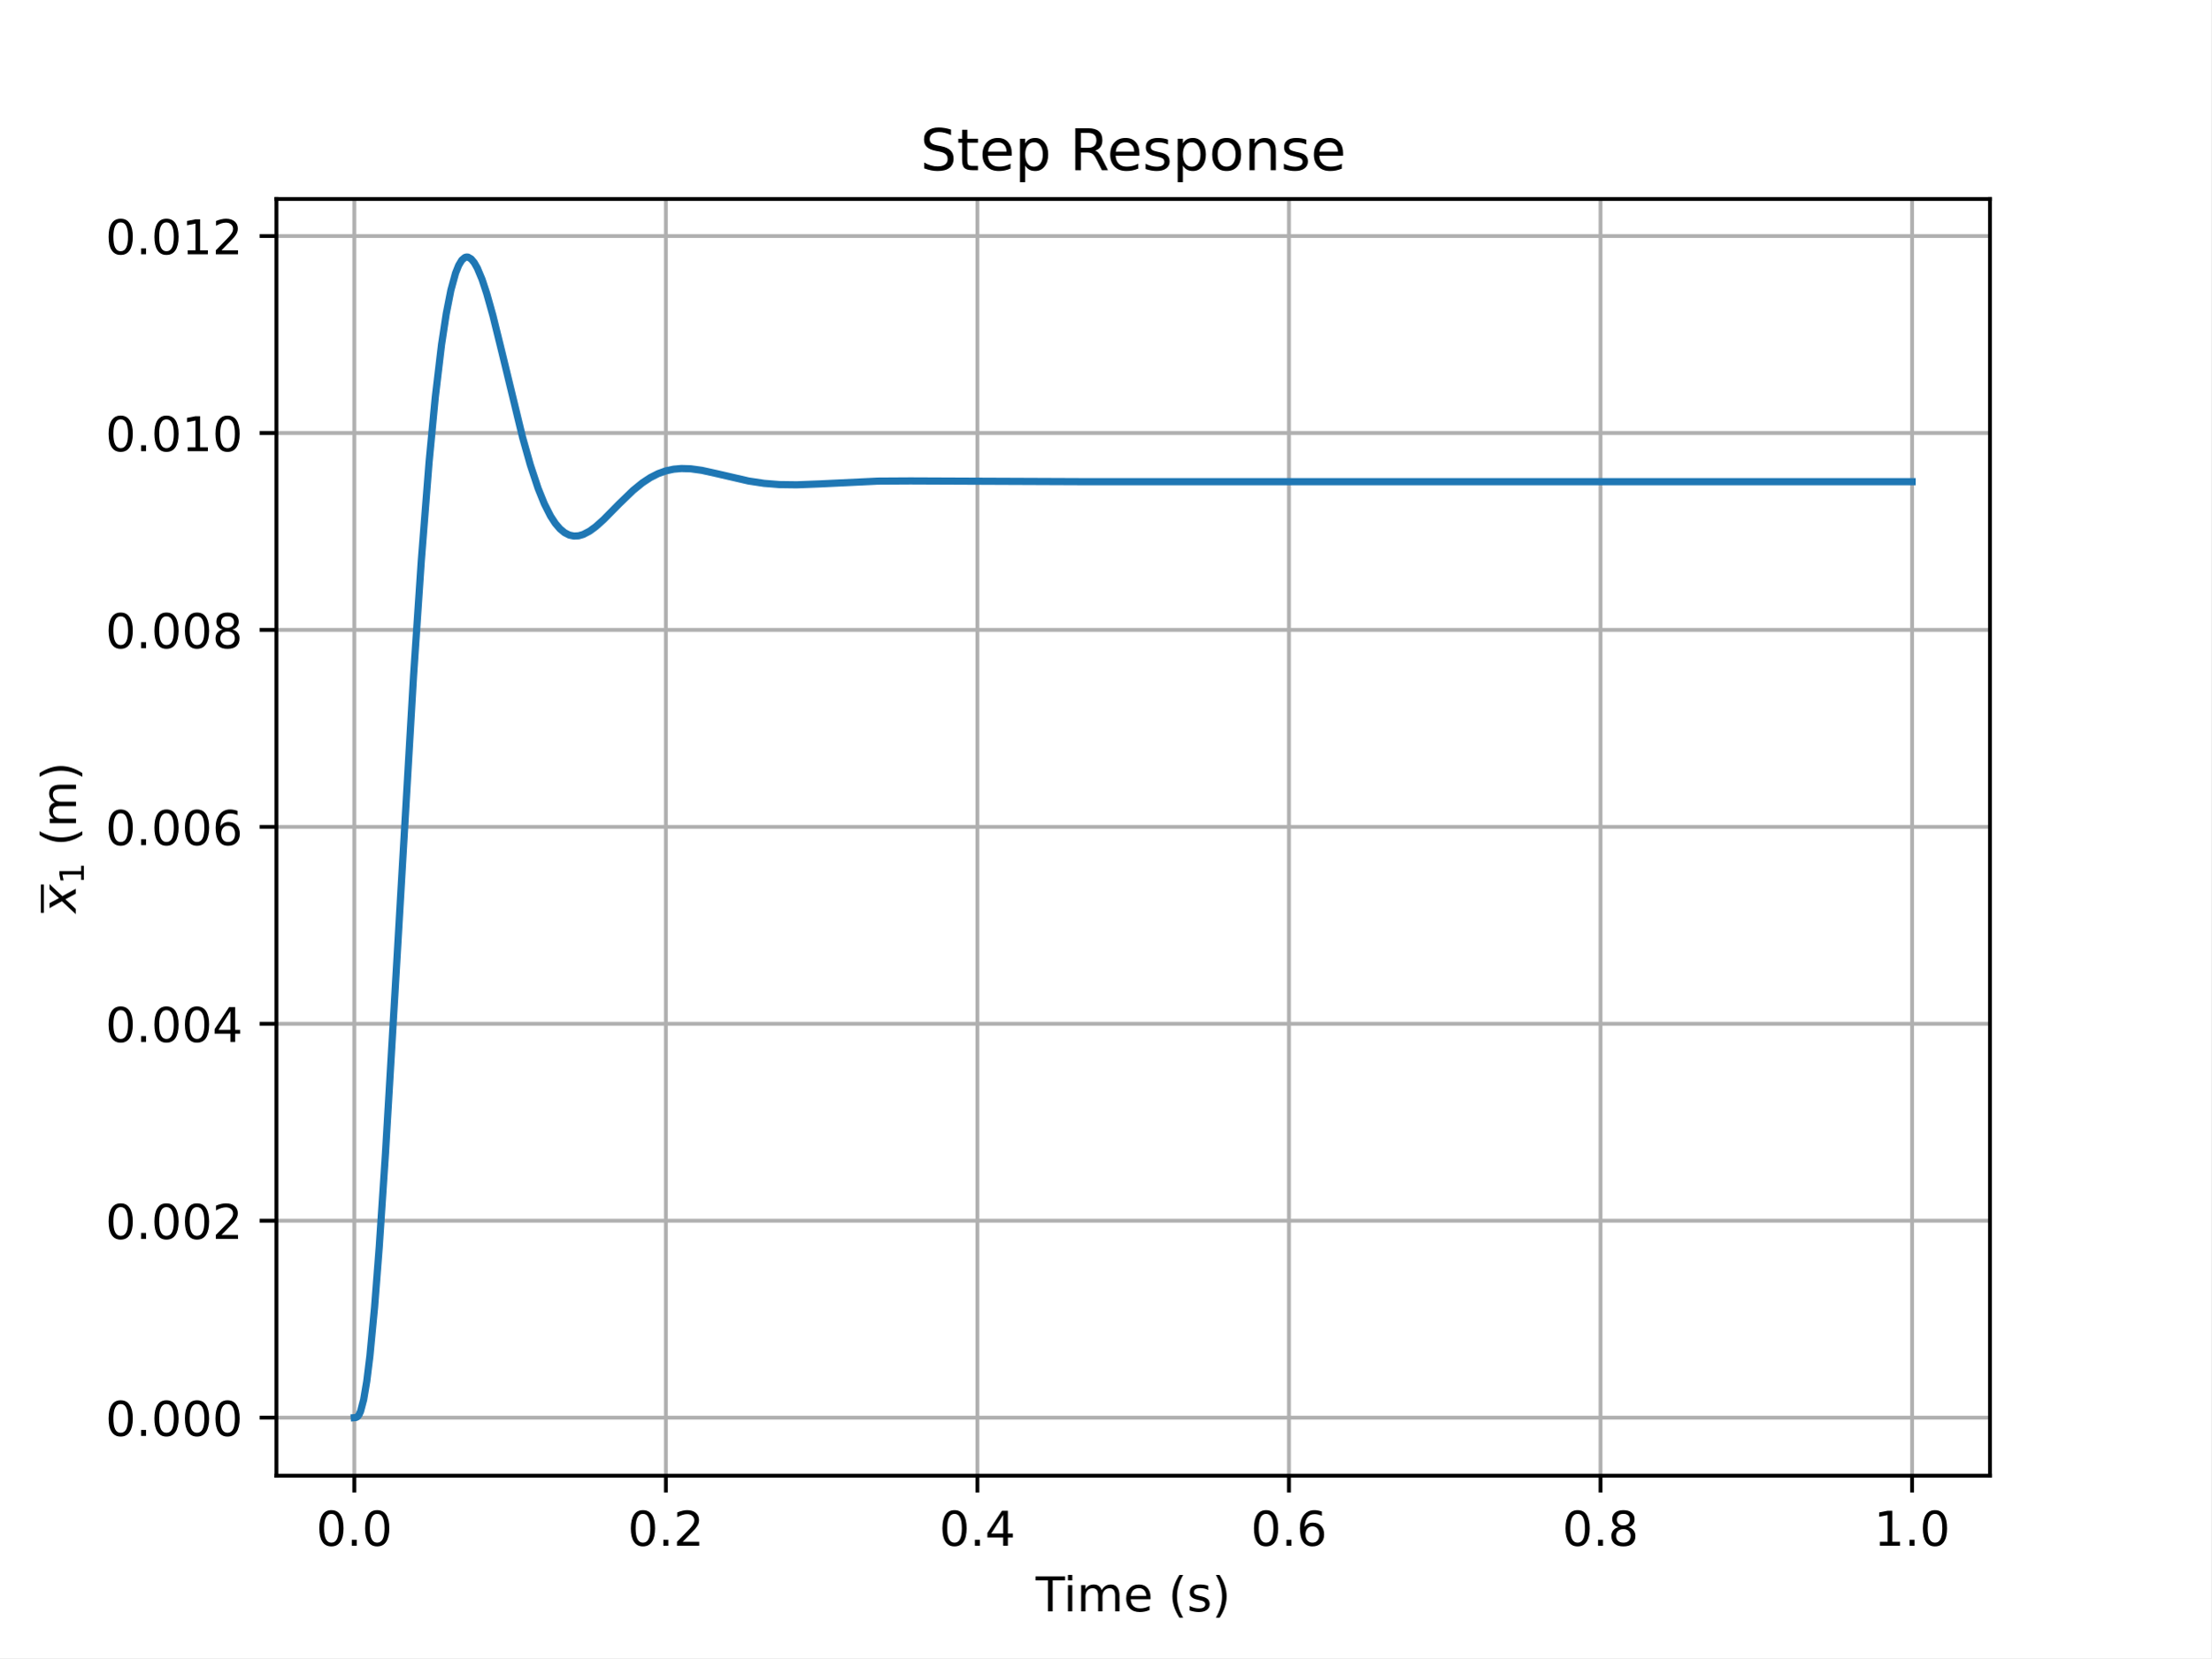
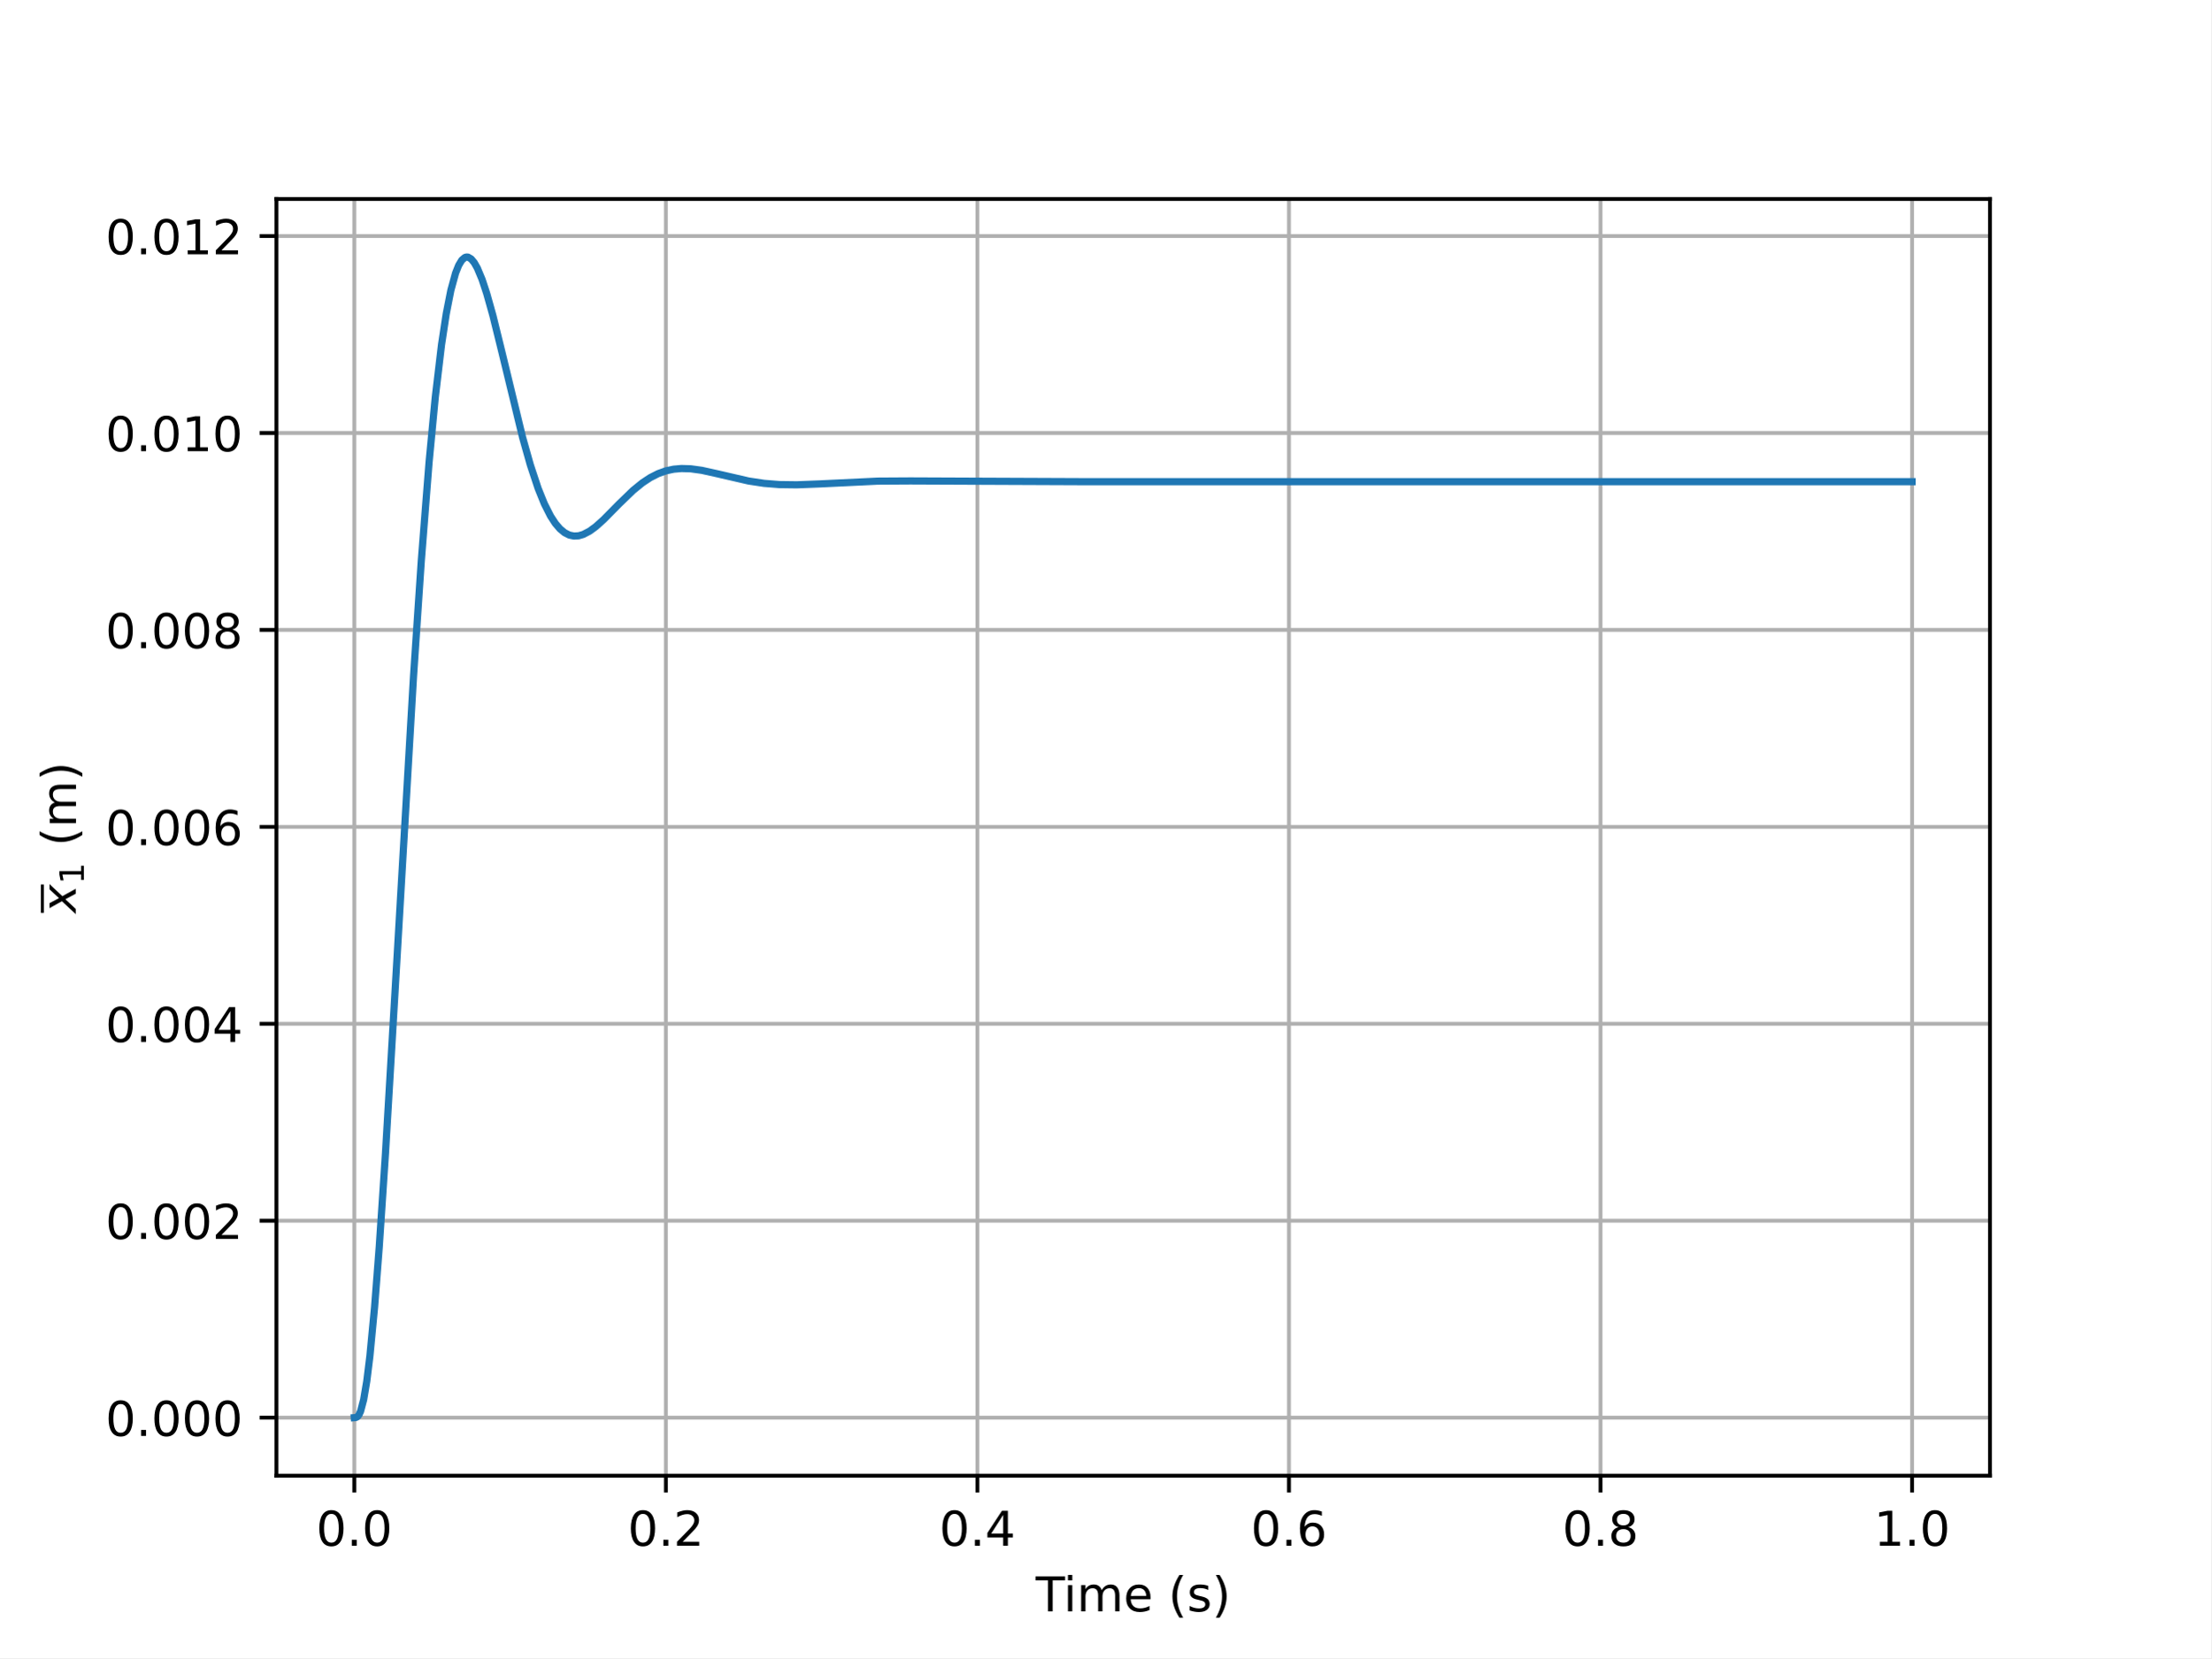
<svg xmlns="http://www.w3.org/2000/svg" xmlns:xlink="http://www.w3.org/1999/xlink" height="345.6pt" version="1.1" viewBox="0 0 460.8 345.6" width="460.8pt">
  <defs>
    <style type="text/css">*{stroke-linecap:butt;stroke-linejoin:round;}</style>
  </defs>
  <g id="figure_1">
    <g id="patch_1">
      <path d="M 0 345.6  L 460.8 345.6  L 460.8 0  L 0 0  z " style="fill:#ffffff;" />
    </g>
    <g id="axes_1">
      <g id="patch_2">
        <path d="M 57.6 307.584  L 414.72 307.584  L 414.72 41.472  L 57.6 41.472  z " style="fill:#ffffff;" />
      </g>
      <g id="matplotlib.axis_1">
        <g id="xtick_1">
          <g id="line2d_1">
-             <path clip-path="url(#p7931210467)" d="M 73.833 307.584  L 73.833 41.472  " style="fill:none;stroke:#b0b0b0;stroke-linecap:square;stroke-width:0.8;" />
+             <path clip-path="url(#pe6c19da5f8)" d="M 73.833 307.584  L 73.833 41.472  " style="fill:none;stroke:#b0b0b0;stroke-linecap:square;stroke-width:0.8;" />
          </g>
          <g id="line2d_2">
            <defs>
-               <path d="M 0 0  L 0 3.5  " id="m55fdf7381f" style="stroke:#000000;stroke-width:0.8;" />
+               <path d="M 0 0  L 0 3.5  " id="mf50c2f88c1" style="stroke:#000000;stroke-width:0.8;" />
            </defs>
            <g>
-               <use style="stroke:#000000;stroke-width:0.8;" x="73.833" xlink:href="#m55fdf7381f" y="307.584" />
+               <use style="stroke:#000000;stroke-width:0.8;" x="73.833" xlink:href="#mf50c2f88c1" y="307.584" />
            </g>
          </g>
          <g id="text_1">
            <g transform="translate(65.88116 322.1824)scale(0.1 -0.1)">
              <defs>
                <path d="M 31.781 66.406  Q 24.172 66.406 20.328 58.906  Q 16.5 51.422 16.5 36.375  Q 16.5 21.391 20.328 13.891  Q 24.172 6.391 31.781 6.391  Q 39.453 6.391 43.281 13.891  Q 47.125 21.391 47.125 36.375  Q 47.125 51.422 43.281 58.906  Q 39.453 66.406 31.781 66.406  z M 31.781 74.219  Q 44.047 74.219 50.516 64.516  Q 56.984 54.828 56.984 36.375  Q 56.984 17.969 50.516 8.266  Q 44.047 -1.422 31.781 -1.422  Q 19.531 -1.422 13.062 8.266  Q 6.594 17.969 6.594 36.375  Q 6.594 54.828 13.062 64.516  Q 19.531 74.219 31.781 74.219  z " id="DejaVuSans-48" />
                <path d="M 10.688 12.406  L 21 12.406  L 21 0  L 10.688 0  z " id="DejaVuSans-46" />
              </defs>
              <use xlink:href="#DejaVuSans-48" />
              <use x="63.623" xlink:href="#DejaVuSans-46" />
              <use x="95.41" xlink:href="#DejaVuSans-48" />
            </g>
          </g>
        </g>
        <g id="xtick_2">
          <g id="line2d_3">
-             <path clip-path="url(#p7931210467)" d="M 138.764 307.584  L 138.764 41.472  " style="fill:none;stroke:#b0b0b0;stroke-linecap:square;stroke-width:0.8;" />
+             <path clip-path="url(#pe6c19da5f8)" d="M 138.764 307.584  L 138.764 41.472  " style="fill:none;stroke:#b0b0b0;stroke-linecap:square;stroke-width:0.8;" />
          </g>
          <g id="line2d_4">
            <g>
-               <use style="stroke:#000000;stroke-width:0.8;" x="138.764" xlink:href="#m55fdf7381f" y="307.584" />
+               <use style="stroke:#000000;stroke-width:0.8;" x="138.764" xlink:href="#mf50c2f88c1" y="307.584" />
            </g>
          </g>
          <g id="text_2">
            <g transform="translate(130.8121 322.1824)scale(0.1 -0.1)">
              <defs>
                <path d="M 19.188 8.297  L 53.609 8.297  L 53.609 0  L 7.328 0  L 7.328 8.297  Q 12.938 14.109 22.625 23.891  Q 32.328 33.688 34.812 36.531  Q 39.547 41.844 41.422 45.531  Q 43.312 49.219 43.312 52.781  Q 43.312 58.594 39.234 62.25  Q 35.156 65.922 28.609 65.922  Q 23.969 65.922 18.812 64.312  Q 13.672 62.703 7.812 59.422  L 7.812 69.391  Q 13.766 71.781 18.938 73  Q 24.125 74.219 28.422 74.219  Q 39.75 74.219 46.484 68.547  Q 53.219 62.891 53.219 53.422  Q 53.219 48.922 51.531 44.891  Q 49.859 40.875 45.406 35.406  Q 44.188 33.984 37.641 27.219  Q 31.109 20.453 19.188 8.297  z " id="DejaVuSans-50" />
              </defs>
              <use xlink:href="#DejaVuSans-48" />
              <use x="63.623" xlink:href="#DejaVuSans-46" />
              <use x="95.41" xlink:href="#DejaVuSans-50" />
            </g>
          </g>
        </g>
        <g id="xtick_3">
          <g id="line2d_5">
-             <path clip-path="url(#p7931210467)" d="M 203.695 307.584  L 203.695 41.472  " style="fill:none;stroke:#b0b0b0;stroke-linecap:square;stroke-width:0.8;" />
+             <path clip-path="url(#pe6c19da5f8)" d="M 203.695 307.584  L 203.695 41.472  " style="fill:none;stroke:#b0b0b0;stroke-linecap:square;stroke-width:0.8;" />
          </g>
          <g id="line2d_6">
            <g>
-               <use style="stroke:#000000;stroke-width:0.8;" x="203.695" xlink:href="#m55fdf7381f" y="307.584" />
+               <use style="stroke:#000000;stroke-width:0.8;" x="203.695" xlink:href="#mf50c2f88c1" y="307.584" />
            </g>
          </g>
          <g id="text_3">
            <g transform="translate(195.743 322.1824)scale(0.1 -0.1)">
              <defs>
                <path d="M 37.797 64.312  L 12.891 25.391  L 37.797 25.391  z M 35.203 72.906  L 47.609 72.906  L 47.609 25.391  L 58.016 25.391  L 58.016 17.188  L 47.609 17.188  L 47.609 0  L 37.797 0  L 37.797 17.188  L 4.891 17.188  L 4.891 26.703  z " id="DejaVuSans-52" />
              </defs>
              <use xlink:href="#DejaVuSans-48" />
              <use x="63.623" xlink:href="#DejaVuSans-46" />
              <use x="95.41" xlink:href="#DejaVuSans-52" />
            </g>
          </g>
        </g>
        <g id="xtick_4">
          <g id="line2d_7">
-             <path clip-path="url(#p7931210467)" d="M 268.625 307.584  L 268.625 41.472  " style="fill:none;stroke:#b0b0b0;stroke-linecap:square;stroke-width:0.8;" />
+             <path clip-path="url(#pe6c19da5f8)" d="M 268.625 307.584  L 268.625 41.472  " style="fill:none;stroke:#b0b0b0;stroke-linecap:square;stroke-width:0.8;" />
          </g>
          <g id="line2d_8">
            <g>
-               <use style="stroke:#000000;stroke-width:0.8;" x="268.625" xlink:href="#m55fdf7381f" y="307.584" />
+               <use style="stroke:#000000;stroke-width:0.8;" x="268.625" xlink:href="#mf50c2f88c1" y="307.584" />
            </g>
          </g>
          <g id="text_4">
            <g transform="translate(260.6739 322.1824)scale(0.1 -0.1)">
              <defs>
                <path d="M 33.016 40.375  Q 26.375 40.375 22.484 35.828  Q 18.609 31.297 18.609 23.391  Q 18.609 15.531 22.484 10.953  Q 26.375 6.391 33.016 6.391  Q 39.656 6.391 43.531 10.953  Q 47.406 15.531 47.406 23.391  Q 47.406 31.297 43.531 35.828  Q 39.656 40.375 33.016 40.375  z M 52.594 71.297  L 52.594 62.312  Q 48.875 64.062 45.094 64.984  Q 41.312 65.922 37.594 65.922  Q 27.828 65.922 22.672 59.328  Q 17.531 52.734 16.797 39.406  Q 19.672 43.656 24.016 45.922  Q 28.375 48.188 33.594 48.188  Q 44.578 48.188 50.953 41.516  Q 57.328 34.859 57.328 23.391  Q 57.328 12.156 50.688 5.359  Q 44.047 -1.422 33.016 -1.422  Q 20.359 -1.422 13.672 8.266  Q 6.984 17.969 6.984 36.375  Q 6.984 53.656 15.188 63.938  Q 23.391 74.219 37.203 74.219  Q 40.922 74.219 44.703 73.484  Q 48.484 72.75 52.594 71.297  z " id="DejaVuSans-54" />
              </defs>
              <use xlink:href="#DejaVuSans-48" />
              <use x="63.623" xlink:href="#DejaVuSans-46" />
              <use x="95.41" xlink:href="#DejaVuSans-54" />
            </g>
          </g>
        </g>
        <g id="xtick_5">
          <g id="line2d_9">
-             <path clip-path="url(#p7931210467)" d="M 333.556 307.584  L 333.556 41.472  " style="fill:none;stroke:#b0b0b0;stroke-linecap:square;stroke-width:0.8;" />
+             <path clip-path="url(#pe6c19da5f8)" d="M 333.556 307.584  L 333.556 41.472  " style="fill:none;stroke:#b0b0b0;stroke-linecap:square;stroke-width:0.8;" />
          </g>
          <g id="line2d_10">
            <g>
-               <use style="stroke:#000000;stroke-width:0.8;" x="333.556" xlink:href="#m55fdf7381f" y="307.584" />
+               <use style="stroke:#000000;stroke-width:0.8;" x="333.556" xlink:href="#mf50c2f88c1" y="307.584" />
            </g>
          </g>
          <g id="text_5">
            <g transform="translate(325.6048 322.1824)scale(0.1 -0.1)">
              <defs>
                <path d="M 31.781 34.625  Q 24.75 34.625 20.719 30.859  Q 16.703 27.094 16.703 20.516  Q 16.703 13.922 20.719 10.156  Q 24.75 6.391 31.781 6.391  Q 38.812 6.391 42.859 10.172  Q 46.922 13.969 46.922 20.516  Q 46.922 27.094 42.891 30.859  Q 38.875 34.625 31.781 34.625  z M 21.922 38.812  Q 15.578 40.375 12.031 44.719  Q 8.5 49.078 8.5 55.328  Q 8.5 64.062 14.719 69.141  Q 20.953 74.219 31.781 74.219  Q 42.672 74.219 48.875 69.141  Q 55.078 64.062 55.078 55.328  Q 55.078 49.078 51.531 44.719  Q 48 40.375 41.703 38.812  Q 48.828 37.156 52.797 32.312  Q 56.781 27.484 56.781 20.516  Q 56.781 9.906 50.312 4.234  Q 43.844 -1.422 31.781 -1.422  Q 19.734 -1.422 13.25 4.234  Q 6.781 9.906 6.781 20.516  Q 6.781 27.484 10.781 32.312  Q 14.797 37.156 21.922 38.812  z M 18.312 54.391  Q 18.312 48.734 21.844 45.562  Q 25.391 42.391 31.781 42.391  Q 38.141 42.391 41.719 45.562  Q 45.312 48.734 45.312 54.391  Q 45.312 60.062 41.719 63.234  Q 38.141 66.406 31.781 66.406  Q 25.391 66.406 21.844 63.234  Q 18.312 60.062 18.312 54.391  z " id="DejaVuSans-56" />
              </defs>
              <use xlink:href="#DejaVuSans-48" />
              <use x="63.623" xlink:href="#DejaVuSans-46" />
              <use x="95.41" xlink:href="#DejaVuSans-56" />
            </g>
          </g>
        </g>
        <g id="xtick_6">
          <g id="line2d_11">
-             <path clip-path="url(#p7931210467)" d="M 398.487 307.584  L 398.487 41.472  " style="fill:none;stroke:#b0b0b0;stroke-linecap:square;stroke-width:0.8;" />
+             <path clip-path="url(#pe6c19da5f8)" d="M 398.487 307.584  L 398.487 41.472  " style="fill:none;stroke:#b0b0b0;stroke-linecap:square;stroke-width:0.8;" />
          </g>
          <g id="line2d_12">
            <g>
-               <use style="stroke:#000000;stroke-width:0.8;" x="398.487" xlink:href="#m55fdf7381f" y="307.584" />
+               <use style="stroke:#000000;stroke-width:0.8;" x="398.487" xlink:href="#mf50c2f88c1" y="307.584" />
            </g>
          </g>
          <g id="text_6">
            <g transform="translate(390.5357 322.1824)scale(0.1 -0.1)">
              <defs>
                <path d="M 12.406 8.297  L 28.516 8.297  L 28.516 63.922  L 10.984 60.406  L 10.984 69.391  L 28.422 72.906  L 38.281 72.906  L 38.281 8.297  L 54.391 8.297  L 54.391 0  L 12.406 0  z " id="DejaVuSans-49" />
              </defs>
              <use xlink:href="#DejaVuSans-49" />
              <use x="63.623" xlink:href="#DejaVuSans-46" />
              <use x="95.41" xlink:href="#DejaVuSans-48" />
            </g>
          </g>
        </g>
        <g id="text_7">
          <g transform="translate(215.8311 335.8606)scale(0.1 -0.1)">
            <defs>
              <path d="M -0.297 72.906  L 61.375 72.906  L 61.375 64.594  L 35.5 64.594  L 35.5 0  L 25.594 0  L 25.594 64.594  L -0.297 64.594  z " id="DejaVuSans-84" />
              <path d="M 9.422 54.688  L 18.406 54.688  L 18.406 0  L 9.422 0  z M 9.422 75.984  L 18.406 75.984  L 18.406 64.594  L 9.422 64.594  z " id="DejaVuSans-105" />
              <path d="M 52 44.188  Q 55.375 50.25 60.062 53.125  Q 64.75 56 71.094 56  Q 79.641 56 84.281 50.016  Q 88.922 44.047 88.922 33.016  L 88.922 0  L 79.891 0  L 79.891 32.719  Q 79.891 40.578 77.094 44.375  Q 74.312 48.188 68.609 48.188  Q 61.625 48.188 57.562 43.547  Q 53.516 38.922 53.516 30.906  L 53.516 0  L 44.484 0  L 44.484 32.719  Q 44.484 40.625 41.703 44.406  Q 38.922 48.188 33.109 48.188  Q 26.219 48.188 22.156 43.531  Q 18.109 38.875 18.109 30.906  L 18.109 0  L 9.078 0  L 9.078 54.688  L 18.109 54.688  L 18.109 46.188  Q 21.188 51.219 25.484 53.609  Q 29.781 56 35.688 56  Q 41.656 56 45.828 52.969  Q 50 49.953 52 44.188  z " id="DejaVuSans-109" />
              <path d="M 56.203 29.594  L 56.203 25.203  L 14.891 25.203  Q 15.484 15.922 20.484 11.062  Q 25.484 6.203 34.422 6.203  Q 39.594 6.203 44.453 7.469  Q 49.312 8.734 54.109 11.281  L 54.109 2.781  Q 49.266 0.734 44.188 -0.344  Q 39.109 -1.422 33.891 -1.422  Q 20.797 -1.422 13.156 6.188  Q 5.516 13.812 5.516 26.812  Q 5.516 40.234 12.766 48.109  Q 20.016 56 32.328 56  Q 43.359 56 49.781 48.891  Q 56.203 41.797 56.203 29.594  z M 47.219 32.234  Q 47.125 39.594 43.094 43.984  Q 39.062 48.391 32.422 48.391  Q 24.906 48.391 20.391 44.141  Q 15.875 39.891 15.188 32.172  z " id="DejaVuSans-101" />
              <path id="DejaVuSans-32" />
              <path d="M 31 75.875  Q 24.469 64.656 21.281 53.656  Q 18.109 42.672 18.109 31.391  Q 18.109 20.125 21.312 9.062  Q 24.516 -2 31 -13.188  L 23.188 -13.188  Q 15.875 -1.703 12.234 9.375  Q 8.594 20.453 8.594 31.391  Q 8.594 42.281 12.203 53.312  Q 15.828 64.359 23.188 75.875  z " id="DejaVuSans-40" />
              <path d="M 44.281 53.078  L 44.281 44.578  Q 40.484 46.531 36.375 47.5  Q 32.281 48.484 27.875 48.484  Q 21.188 48.484 17.844 46.438  Q 14.5 44.391 14.5 40.281  Q 14.5 37.156 16.891 35.375  Q 19.281 33.594 26.516 31.984  L 29.594 31.297  Q 39.156 29.25 43.188 25.516  Q 47.219 21.781 47.219 15.094  Q 47.219 7.469 41.188 3.016  Q 35.156 -1.422 24.609 -1.422  Q 20.219 -1.422 15.453 -0.562  Q 10.688 0.297 5.422 2  L 5.422 11.281  Q 10.406 8.688 15.234 7.391  Q 20.062 6.109 24.812 6.109  Q 31.156 6.109 34.562 8.281  Q 37.984 10.453 37.984 14.406  Q 37.984 18.062 35.516 20.016  Q 33.062 21.969 24.703 23.781  L 21.578 24.516  Q 13.234 26.266 9.516 29.906  Q 5.812 33.547 5.812 39.891  Q 5.812 47.609 11.281 51.797  Q 16.75 56 26.812 56  Q 31.781 56 36.172 55.266  Q 40.578 54.547 44.281 53.078  z " id="DejaVuSans-115" />
              <path d="M 8.016 75.875  L 15.828 75.875  Q 23.141 64.359 26.781 53.312  Q 30.422 42.281 30.422 31.391  Q 30.422 20.453 26.781 9.375  Q 23.141 -1.703 15.828 -13.188  L 8.016 -13.188  Q 14.5 -2 17.703 9.062  Q 20.906 20.125 20.906 31.391  Q 20.906 42.672 17.703 53.656  Q 14.5 64.656 8.016 75.875  z " id="DejaVuSans-41" />
            </defs>
            <use xlink:href="#DejaVuSans-84" />
            <use x="57.959" xlink:href="#DejaVuSans-105" />
            <use x="85.742" xlink:href="#DejaVuSans-109" />
            <use x="183.154" xlink:href="#DejaVuSans-101" />
            <use x="244.678" xlink:href="#DejaVuSans-32" />
            <use x="276.465" xlink:href="#DejaVuSans-40" />
            <use x="315.479" xlink:href="#DejaVuSans-115" />
            <use x="367.578" xlink:href="#DejaVuSans-41" />
          </g>
        </g>
      </g>
      <g id="matplotlib.axis_2">
        <g id="ytick_1">
          <g id="line2d_13">
-             <path clip-path="url(#p7931210467)" d="M 57.6 295.488  L 414.72 295.488  " style="fill:none;stroke:#b0b0b0;stroke-linecap:square;stroke-width:0.8;" />
+             <path clip-path="url(#pe6c19da5f8)" d="M 57.6 295.488  L 414.72 295.488  " style="fill:none;stroke:#b0b0b0;stroke-linecap:square;stroke-width:0.8;" />
          </g>
          <g id="line2d_14">
            <defs>
-               <path d="M 0 0  L -3.5 0  " id="ma5cbc0ae55" style="stroke:#000000;stroke-width:0.8;" />
+               <path d="M 0 0  L -3.5 0  " id="m4409e0b6e2" style="stroke:#000000;stroke-width:0.8;" />
            </defs>
            <g>
-               <use style="stroke:#000000;stroke-width:0.8;" x="57.6" xlink:href="#ma5cbc0ae55" y="295.488" />
+               <use style="stroke:#000000;stroke-width:0.8;" x="57.6" xlink:href="#m4409e0b6e2" y="295.488" />
            </g>
          </g>
          <g id="text_8">
            <g transform="translate(21.97188 299.2872)scale(0.1 -0.1)">
              <use xlink:href="#DejaVuSans-48" />
              <use x="63.623" xlink:href="#DejaVuSans-46" />
              <use x="95.41" xlink:href="#DejaVuSans-48" />
              <use x="159.033" xlink:href="#DejaVuSans-48" />
              <use x="222.656" xlink:href="#DejaVuSans-48" />
            </g>
          </g>
        </g>
        <g id="ytick_2">
          <g id="line2d_15">
-             <path clip-path="url(#p7931210467)" d="M 57.6 254.439  L 414.72 254.439  " style="fill:none;stroke:#b0b0b0;stroke-linecap:square;stroke-width:0.8;" />
+             <path clip-path="url(#pe6c19da5f8)" d="M 57.6 254.439  L 414.72 254.439  " style="fill:none;stroke:#b0b0b0;stroke-linecap:square;stroke-width:0.8;" />
          </g>
          <g id="line2d_16">
            <g>
-               <use style="stroke:#000000;stroke-width:0.8;" x="57.6" xlink:href="#ma5cbc0ae55" y="254.439" />
+               <use style="stroke:#000000;stroke-width:0.8;" x="57.6" xlink:href="#m4409e0b6e2" y="254.439" />
            </g>
          </g>
          <g id="text_9">
            <g transform="translate(21.97188 258.2382)scale(0.1 -0.1)">
              <use xlink:href="#DejaVuSans-48" />
              <use x="63.623" xlink:href="#DejaVuSans-46" />
              <use x="95.41" xlink:href="#DejaVuSans-48" />
              <use x="159.033" xlink:href="#DejaVuSans-48" />
              <use x="222.656" xlink:href="#DejaVuSans-50" />
            </g>
          </g>
        </g>
        <g id="ytick_3">
          <g id="line2d_17">
-             <path clip-path="url(#p7931210467)" d="M 57.6 213.39  L 414.72 213.39  " style="fill:none;stroke:#b0b0b0;stroke-linecap:square;stroke-width:0.8;" />
+             <path clip-path="url(#pe6c19da5f8)" d="M 57.6 213.39  L 414.72 213.39  " style="fill:none;stroke:#b0b0b0;stroke-linecap:square;stroke-width:0.8;" />
          </g>
          <g id="line2d_18">
            <g>
-               <use style="stroke:#000000;stroke-width:0.8;" x="57.6" xlink:href="#ma5cbc0ae55" y="213.39" />
+               <use style="stroke:#000000;stroke-width:0.8;" x="57.6" xlink:href="#m4409e0b6e2" y="213.39" />
            </g>
          </g>
          <g id="text_10">
            <g transform="translate(21.97188 217.1893)scale(0.1 -0.1)">
              <use xlink:href="#DejaVuSans-48" />
              <use x="63.623" xlink:href="#DejaVuSans-46" />
              <use x="95.41" xlink:href="#DejaVuSans-48" />
              <use x="159.033" xlink:href="#DejaVuSans-48" />
              <use x="222.656" xlink:href="#DejaVuSans-52" />
            </g>
          </g>
        </g>
        <g id="ytick_4">
          <g id="line2d_19">
-             <path clip-path="url(#p7931210467)" d="M 57.6 172.341  L 414.72 172.341  " style="fill:none;stroke:#b0b0b0;stroke-linecap:square;stroke-width:0.8;" />
+             <path clip-path="url(#pe6c19da5f8)" d="M 57.6 172.341  L 414.72 172.341  " style="fill:none;stroke:#b0b0b0;stroke-linecap:square;stroke-width:0.8;" />
          </g>
          <g id="line2d_20">
            <g>
-               <use style="stroke:#000000;stroke-width:0.8;" x="57.6" xlink:href="#ma5cbc0ae55" y="172.341" />
+               <use style="stroke:#000000;stroke-width:0.8;" x="57.6" xlink:href="#m4409e0b6e2" y="172.341" />
            </g>
          </g>
          <g id="text_11">
            <g transform="translate(21.97188 176.1403)scale(0.1 -0.1)">
              <use xlink:href="#DejaVuSans-48" />
              <use x="63.623" xlink:href="#DejaVuSans-46" />
              <use x="95.41" xlink:href="#DejaVuSans-48" />
              <use x="159.033" xlink:href="#DejaVuSans-48" />
              <use x="222.656" xlink:href="#DejaVuSans-54" />
            </g>
          </g>
        </g>
        <g id="ytick_5">
          <g id="line2d_21">
-             <path clip-path="url(#p7931210467)" d="M 57.6 131.292  L 414.72 131.292  " style="fill:none;stroke:#b0b0b0;stroke-linecap:square;stroke-width:0.8;" />
+             <path clip-path="url(#pe6c19da5f8)" d="M 57.6 131.292  L 414.72 131.292  " style="fill:none;stroke:#b0b0b0;stroke-linecap:square;stroke-width:0.8;" />
          </g>
          <g id="line2d_22">
            <g>
-               <use style="stroke:#000000;stroke-width:0.8;" x="57.6" xlink:href="#ma5cbc0ae55" y="131.292" />
+               <use style="stroke:#000000;stroke-width:0.8;" x="57.6" xlink:href="#m4409e0b6e2" y="131.292" />
            </g>
          </g>
          <g id="text_12">
            <g transform="translate(21.97188 135.0913)scale(0.1 -0.1)">
              <use xlink:href="#DejaVuSans-48" />
              <use x="63.623" xlink:href="#DejaVuSans-46" />
              <use x="95.41" xlink:href="#DejaVuSans-48" />
              <use x="159.033" xlink:href="#DejaVuSans-48" />
              <use x="222.656" xlink:href="#DejaVuSans-56" />
            </g>
          </g>
        </g>
        <g id="ytick_6">
          <g id="line2d_23">
-             <path clip-path="url(#p7931210467)" d="M 57.6 90.243  L 414.72 90.243  " style="fill:none;stroke:#b0b0b0;stroke-linecap:square;stroke-width:0.8;" />
+             <path clip-path="url(#pe6c19da5f8)" d="M 57.6 90.243  L 414.72 90.243  " style="fill:none;stroke:#b0b0b0;stroke-linecap:square;stroke-width:0.8;" />
          </g>
          <g id="line2d_24">
            <g>
-               <use style="stroke:#000000;stroke-width:0.8;" x="57.6" xlink:href="#ma5cbc0ae55" y="90.243" />
+               <use style="stroke:#000000;stroke-width:0.8;" x="57.6" xlink:href="#m4409e0b6e2" y="90.243" />
            </g>
          </g>
          <g id="text_13">
            <g transform="translate(21.97188 94.04235)scale(0.1 -0.1)">
              <use xlink:href="#DejaVuSans-48" />
              <use x="63.623" xlink:href="#DejaVuSans-46" />
              <use x="95.41" xlink:href="#DejaVuSans-48" />
              <use x="159.033" xlink:href="#DejaVuSans-49" />
              <use x="222.656" xlink:href="#DejaVuSans-48" />
            </g>
          </g>
        </g>
        <g id="ytick_7">
          <g id="line2d_25">
-             <path clip-path="url(#p7931210467)" d="M 57.6 49.194  L 414.72 49.194  " style="fill:none;stroke:#b0b0b0;stroke-linecap:square;stroke-width:0.8;" />
+             <path clip-path="url(#pe6c19da5f8)" d="M 57.6 49.194  L 414.72 49.194  " style="fill:none;stroke:#b0b0b0;stroke-linecap:square;stroke-width:0.8;" />
          </g>
          <g id="line2d_26">
            <g>
-               <use style="stroke:#000000;stroke-width:0.8;" x="57.6" xlink:href="#ma5cbc0ae55" y="49.194" />
+               <use style="stroke:#000000;stroke-width:0.8;" x="57.6" xlink:href="#m4409e0b6e2" y="49.194" />
            </g>
          </g>
          <g id="text_14">
            <g transform="translate(21.97188 52.99338)scale(0.1 -0.1)">
              <use xlink:href="#DejaVuSans-48" />
              <use x="63.623" xlink:href="#DejaVuSans-46" />
              <use x="95.41" xlink:href="#DejaVuSans-48" />
              <use x="159.033" xlink:href="#DejaVuSans-49" />
              <use x="222.656" xlink:href="#DejaVuSans-50" />
            </g>
          </g>
        </g>
        <g id="text_15">
          <g transform="translate(15.89219 190.278)rotate(-90)scale(0.1 -0.1)">
            <defs>
              <path d="M 60.016 54.688  L 34.906 27.875  L 50.297 0  L 39.984 0  L 28.422 21.688  L 8.297 0  L -2.594 0  L 24.312 28.812  L 10.016 54.688  L 20.312 54.688  L 30.812 34.906  L 49.125 54.688  z " id="DejaVuSans-Oblique-120" />
            </defs>
            <use transform="translate(0 1.0625)" xlink:href="#DejaVuSans-Oblique-120" />
            <use transform="translate(60.13672 -15.84375)scale(0.7)" xlink:href="#DejaVuSans-49" />
            <use transform="translate(107.4072 0.5625)" xlink:href="#DejaVuSans-32" />
            <use transform="translate(139.1943 0.5625)" xlink:href="#DejaVuSans-40" />
            <use transform="translate(178.208 0.5625)" xlink:href="#DejaVuSans-109" />
            <use transform="translate(275.6201 0.5625)" xlink:href="#DejaVuSans-41" />
            <path d="M 0 67.5  L 0 73.75  L 59.18 73.75  L 59.18 67.5  L 0 67.5  z " />
          </g>
        </g>
      </g>
      <g id="line2d_27">
-         <path clip-path="url(#p7931210467)" d="M 73.833 295.488  L 74.157 295.461  L 74.482 295.29  L 74.807 294.881  L 75.131 294.172  L 75.781 291.737  L 76.43 287.887  L 77.079 282.664  L 78.053 272.498  L 79.027 259.959  L 80.326 240.433  L 82.274 207.516  L 86.17 141.003  L 87.793 116.892  L 89.416 96.316  L 90.715 82.738  L 92.013 71.843  L 92.987 65.429  L 93.961 60.48  L 94.935 56.931  L 95.585 55.3  L 96.234 54.221  L 96.883 53.663  L 97.208 53.568  L 97.533 53.589  L 98.182 53.963  L 98.831 54.745  L 99.48 55.896  L 100.454 58.228  L 101.428 61.168  L 102.727 65.807  L 104.675 73.716  L 108.895 91.136  L 110.519 96.903  L 112.142 101.799  L 113.441 105.012  L 114.739 107.575  L 115.713 109.072  L 116.687 110.216  L 117.661 111.024  L 118.635 111.518  L 119.609 111.724  L 120.583 111.671  L 121.557 111.389  L 122.856 110.715  L 124.154 109.768  L 125.777 108.317  L 129.024 105.024  L 131.946 102.201  L 133.894 100.62  L 135.517 99.549  L 137.14 98.723  L 138.764 98.141  L 140.387 97.791  L 142.01 97.649  L 143.958 97.71  L 146.231 98.024  L 149.477 98.741  L 155.97 100.244  L 159.217 100.739  L 162.463 101  L 166.035 101.048  L 170.904 100.856  L 182.917 100.278  L 189.734 100.237  L 225.122 100.389  L 275.443 100.39  L 398.487 100.39  L 398.487 100.39  " style="fill:none;stroke:#1f77b4;stroke-linecap:square;stroke-width:1.5;" />
+         <path clip-path="url(#pe6c19da5f8)" d="M 73.833 295.488  L 74.157 295.461  L 74.482 295.29  L 74.807 294.881  L 75.131 294.172  L 75.781 291.737  L 76.43 287.887  L 77.079 282.664  L 78.053 272.498  L 79.027 259.959  L 80.326 240.433  L 82.274 207.516  L 86.17 141.003  L 87.793 116.892  L 89.416 96.316  L 90.715 82.738  L 92.013 71.843  L 92.987 65.429  L 93.961 60.48  L 94.935 56.931  L 95.585 55.3  L 96.234 54.221  L 96.883 53.663  L 97.208 53.568  L 97.533 53.589  L 98.182 53.963  L 98.831 54.745  L 99.48 55.896  L 100.454 58.228  L 101.428 61.168  L 102.727 65.807  L 104.675 73.716  L 108.895 91.136  L 110.519 96.903  L 112.142 101.799  L 113.441 105.012  L 114.739 107.575  L 115.713 109.072  L 116.687 110.216  L 117.661 111.024  L 118.635 111.518  L 119.609 111.724  L 120.583 111.671  L 121.557 111.389  L 122.856 110.715  L 124.154 109.768  L 125.777 108.317  L 129.024 105.024  L 131.946 102.201  L 133.894 100.62  L 135.517 99.549  L 137.14 98.723  L 138.764 98.141  L 140.387 97.791  L 142.01 97.649  L 143.958 97.71  L 146.231 98.024  L 149.477 98.741  L 155.97 100.244  L 159.217 100.739  L 162.463 101  L 166.035 101.048  L 170.904 100.856  L 182.917 100.278  L 189.734 100.237  L 225.122 100.389  L 275.443 100.39  L 398.487 100.39  L 398.487 100.39  " style="fill:none;stroke:#1f77b4;stroke-linecap:square;stroke-width:1.5;" />
      </g>
      <g id="patch_3">
        <path d="M 57.6 307.584  L 57.6 41.472  " style="fill:none;stroke:#000000;stroke-linecap:square;stroke-linejoin:miter;stroke-width:0.8;" />
      </g>
      <g id="patch_4">
        <path d="M 414.72 307.584  L 414.72 41.472  " style="fill:none;stroke:#000000;stroke-linecap:square;stroke-linejoin:miter;stroke-width:0.8;" />
      </g>
      <g id="patch_5">
        <path d="M 57.6 307.584  L 414.72 307.584  " style="fill:none;stroke:#000000;stroke-linecap:square;stroke-linejoin:miter;stroke-width:0.8;" />
      </g>
      <g id="patch_6">
        <path d="M 57.6 41.472  L 414.72 41.472  " style="fill:none;stroke:#000000;stroke-linecap:square;stroke-linejoin:miter;stroke-width:0.8;" />
-       </g>
-       <g id="text_16">
-         <g transform="translate(191.7741 35.472)scale(0.12 -0.12)">
-           <defs>
-             <path d="M 53.516 70.516  L 53.516 60.891  Q 47.906 63.578 42.922 64.891  Q 37.938 66.219 33.297 66.219  Q 25.25 66.219 20.875 63.094  Q 16.5 59.969 16.5 54.203  Q 16.5 49.359 19.406 46.891  Q 22.312 44.438 30.422 42.922  L 36.375 41.703  Q 47.406 39.594 52.656 34.297  Q 57.906 29 57.906 20.125  Q 57.906 9.516 50.797 4.047  Q 43.703 -1.422 29.984 -1.422  Q 24.812 -1.422 18.969 -0.25  Q 13.141 0.922 6.891 3.219  L 6.891 13.375  Q 12.891 10.016 18.656 8.297  Q 24.422 6.594 29.984 6.594  Q 38.422 6.594 43.016 9.906  Q 47.609 13.234 47.609 19.391  Q 47.609 24.75 44.312 27.781  Q 41.016 30.812 33.5 32.328  L 27.484 33.5  Q 16.453 35.688 11.516 40.375  Q 6.594 45.062 6.594 53.422  Q 6.594 63.094 13.406 68.656  Q 20.219 74.219 32.172 74.219  Q 37.312 74.219 42.625 73.281  Q 47.953 72.359 53.516 70.516  z " id="DejaVuSans-83" />
-             <path d="M 18.312 70.219  L 18.312 54.688  L 36.812 54.688  L 36.812 47.703  L 18.312 47.703  L 18.312 18.016  Q 18.312 11.328 20.141 9.422  Q 21.969 7.516 27.594 7.516  L 36.812 7.516  L 36.812 0  L 27.594 0  Q 17.188 0 13.234 3.875  Q 9.281 7.766 9.281 18.016  L 9.281 47.703  L 2.688 47.703  L 2.688 54.688  L 9.281 54.688  L 9.281 70.219  z " id="DejaVuSans-116" />
-             <path d="M 18.109 8.203  L 18.109 -20.797  L 9.078 -20.797  L 9.078 54.688  L 18.109 54.688  L 18.109 46.391  Q 20.953 51.266 25.266 53.625  Q 29.594 56 35.594 56  Q 45.562 56 51.781 48.094  Q 58.016 40.188 58.016 27.297  Q 58.016 14.406 51.781 6.484  Q 45.562 -1.422 35.594 -1.422  Q 29.594 -1.422 25.266 0.953  Q 20.953 3.328 18.109 8.203  z M 48.688 27.297  Q 48.688 37.203 44.609 42.844  Q 40.531 48.484 33.406 48.484  Q 26.266 48.484 22.188 42.844  Q 18.109 37.203 18.109 27.297  Q 18.109 17.391 22.188 11.75  Q 26.266 6.109 33.406 6.109  Q 40.531 6.109 44.609 11.75  Q 48.688 17.391 48.688 27.297  z " id="DejaVuSans-112" />
-             <path d="M 44.391 34.188  Q 47.562 33.109 50.562 29.594  Q 53.562 26.078 56.594 19.922  L 66.609 0  L 56 0  L 46.688 18.703  Q 43.062 26.031 39.672 28.422  Q 36.281 30.812 30.422 30.812  L 19.672 30.812  L 19.672 0  L 9.812 0  L 9.812 72.906  L 32.078 72.906  Q 44.578 72.906 50.734 67.672  Q 56.891 62.453 56.891 51.906  Q 56.891 45.016 53.688 40.469  Q 50.484 35.938 44.391 34.188  z M 19.672 64.797  L 19.672 38.922  L 32.078 38.922  Q 39.203 38.922 42.844 42.219  Q 46.484 45.516 46.484 51.906  Q 46.484 58.297 42.844 61.547  Q 39.203 64.797 32.078 64.797  z " id="DejaVuSans-82" />
-             <path d="M 30.609 48.391  Q 23.391 48.391 19.188 42.75  Q 14.984 37.109 14.984 27.297  Q 14.984 17.484 19.156 11.844  Q 23.344 6.203 30.609 6.203  Q 37.797 6.203 41.984 11.859  Q 46.188 17.531 46.188 27.297  Q 46.188 37.016 41.984 42.703  Q 37.797 48.391 30.609 48.391  z M 30.609 56  Q 42.328 56 49.016 48.375  Q 55.719 40.766 55.719 27.297  Q 55.719 13.875 49.016 6.219  Q 42.328 -1.422 30.609 -1.422  Q 18.844 -1.422 12.172 6.219  Q 5.516 13.875 5.516 27.297  Q 5.516 40.766 12.172 48.375  Q 18.844 56 30.609 56  z " id="DejaVuSans-111" />
-             <path d="M 54.891 33.016  L 54.891 0  L 45.906 0  L 45.906 32.719  Q 45.906 40.484 42.875 44.328  Q 39.844 48.188 33.797 48.188  Q 26.516 48.188 22.312 43.547  Q 18.109 38.922 18.109 30.906  L 18.109 0  L 9.078 0  L 9.078 54.688  L 18.109 54.688  L 18.109 46.188  Q 21.344 51.125 25.703 53.562  Q 30.078 56 35.797 56  Q 45.219 56 50.047 50.172  Q 54.891 44.344 54.891 33.016  z " id="DejaVuSans-110" />
-           </defs>
-           <use xlink:href="#DejaVuSans-83" />
-           <use x="63.477" xlink:href="#DejaVuSans-116" />
-           <use x="102.686" xlink:href="#DejaVuSans-101" />
-           <use x="164.209" xlink:href="#DejaVuSans-112" />
-           <use x="227.686" xlink:href="#DejaVuSans-32" />
-           <use x="259.473" xlink:href="#DejaVuSans-82" />
-           <use x="324.455" xlink:href="#DejaVuSans-101" />
-           <use x="385.979" xlink:href="#DejaVuSans-115" />
-           <use x="438.078" xlink:href="#DejaVuSans-112" />
-           <use x="501.555" xlink:href="#DejaVuSans-111" />
-           <use x="562.736" xlink:href="#DejaVuSans-110" />
-           <use x="626.115" xlink:href="#DejaVuSans-115" />
-           <use x="678.215" xlink:href="#DejaVuSans-101" />
-         </g>
      </g>
    </g>
  </g>
  <defs>
-     <clipPath id="p7931210467">
+     <clipPath id="pe6c19da5f8">
      <rect height="266.112" width="357.12" x="57.6" y="41.472" />
    </clipPath>
  </defs>
</svg>
